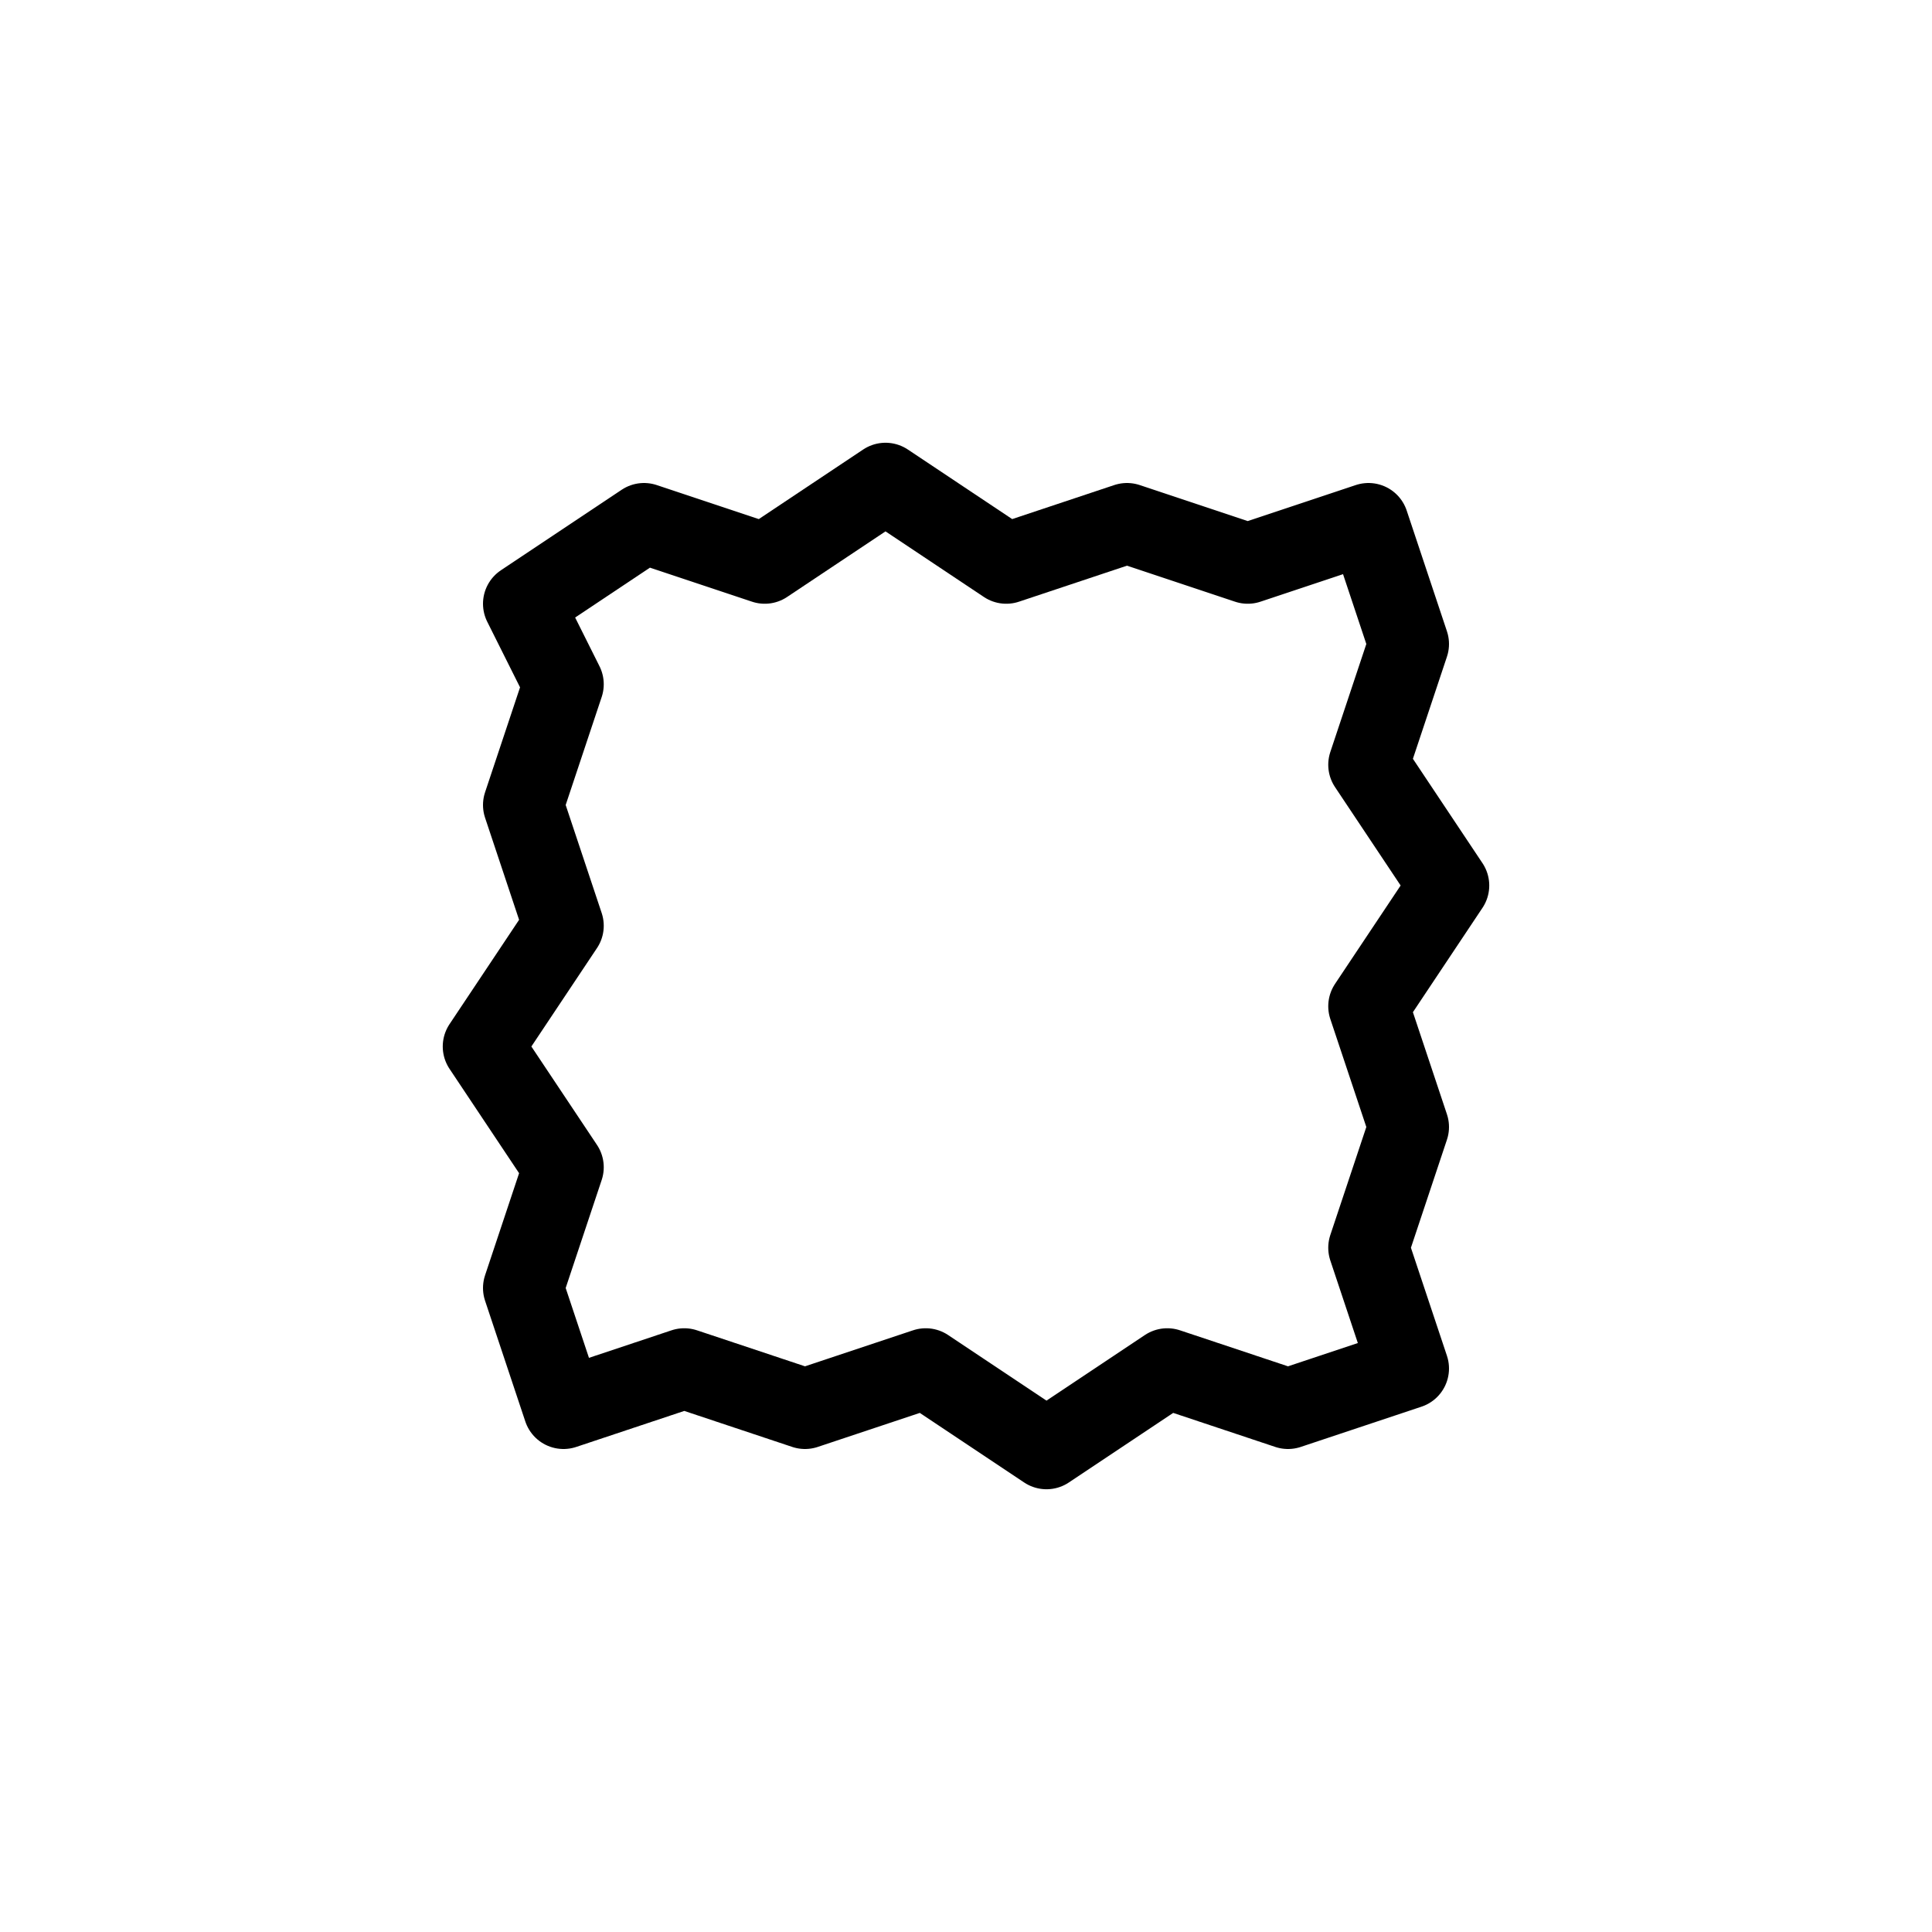
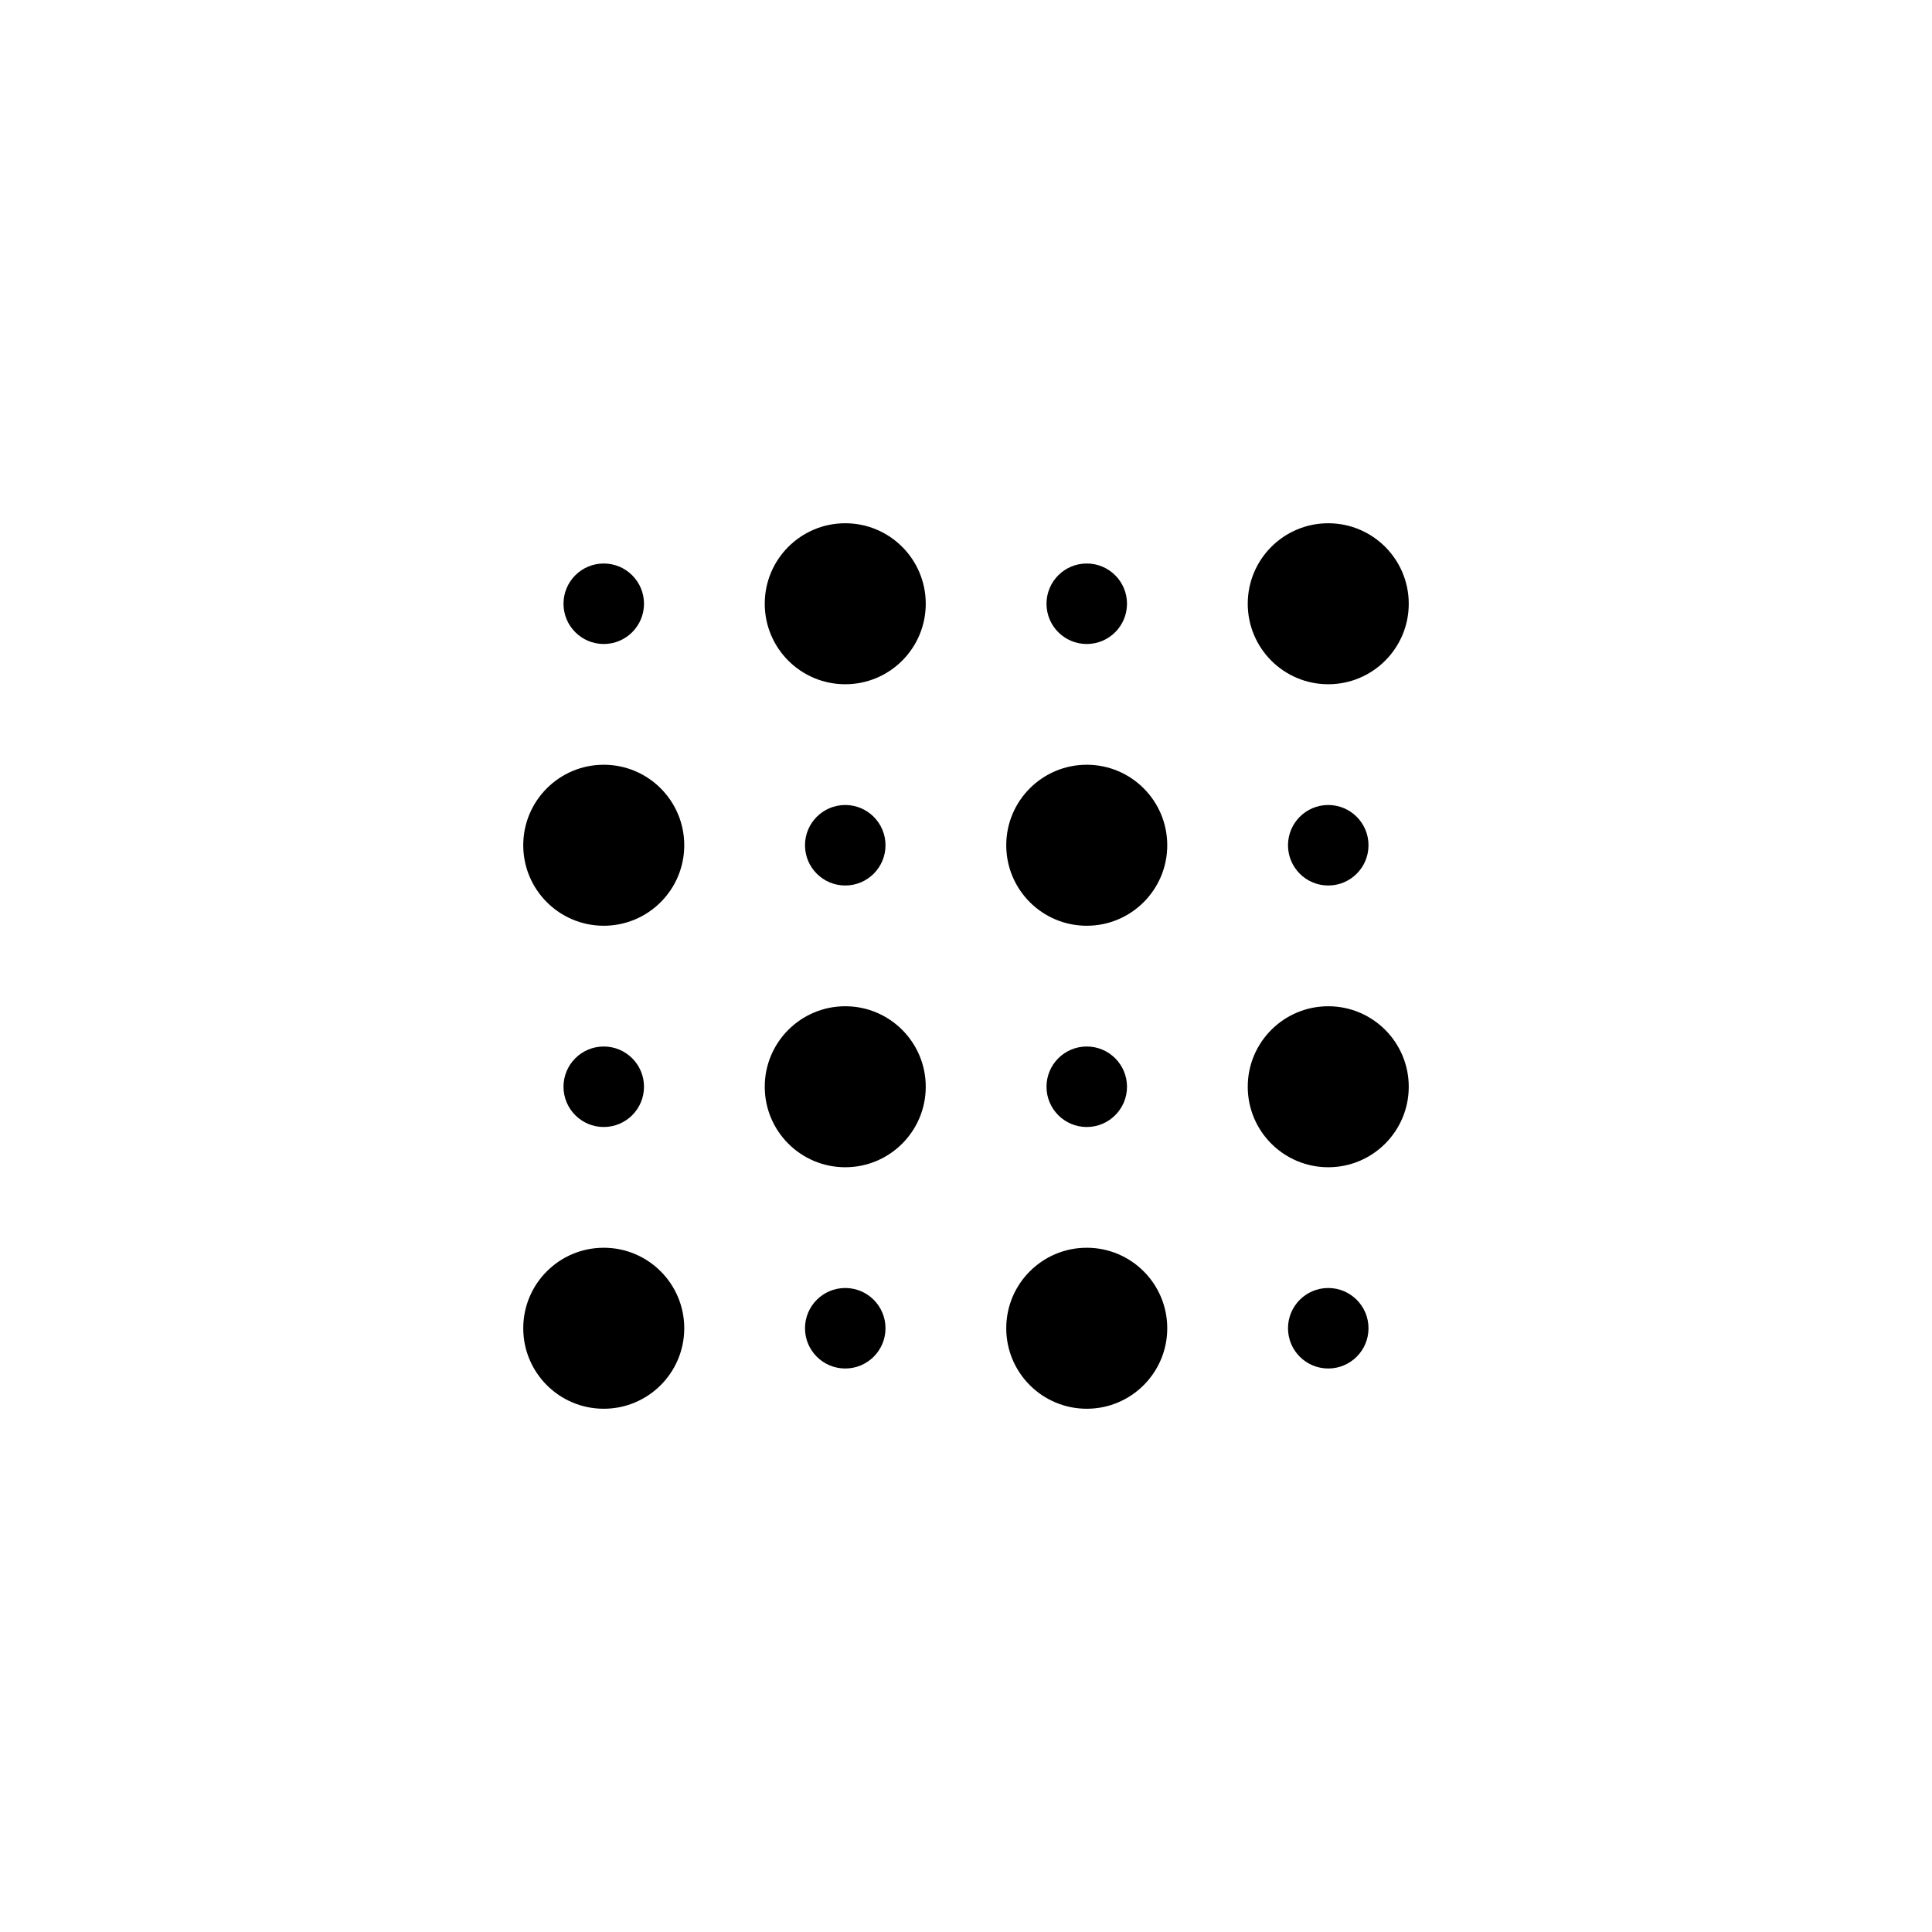
- <svg xmlns="http://www.w3.org/2000/svg" width="24" height="24" viewBox="0 0 24 24" fill="none" stroke="currentColor">
-   <path d="M6.5 7.5L8 6.5L9.5 7L11 6L12.5 7L14 6.5L15.5 7L17 6.5L17.5 8L17 9.5L18 11L17 12.5L17.5 14L17 15.5L17.5 17L16 17.5L14.5 17L13 18L11.5 17L10 17.5L8.5 17L7 17.5L6.5 16L7 14.5L6 13L7 11.5L6.5 10L7 8.5Z" stroke-linejoin="round" />
+ <svg xmlns="http://www.w3.org/2000/svg" width="24" height="24" viewBox="0 0 24 24" fill="none">
+   <path d="M7.5 15.5a1 1 0 1 1 0 2 1 1 0 0 1 0-2m6 0a1 1 0 1 1 0 2 1 1 0 0 1 0-2m-3 .5a.5.5 0 1 1 0 1 .5.5 0 0 1 0-1m6 0a.5.5 0 1 1 0 1 .5.5 0 0 1 0-1m-6-3.5a1 1 0 1 1 0 2 1 1 0 0 1 0-2m6 0a1 1 0 1 1 0 2 1 1 0 0 1 0-2m-9 .5a.5.5 0 1 1 0 1 .5.5 0 0 1 0-1m6 0a.5.5 0 1 1 0 1 .5.5 0 0 1 0-1m-6-3.5a1 1 0 1 1 0 2 1 1 0 0 1 0-2m6 0a1 1 0 1 1 0 2 1 1 0 0 1 0-2m-3 .5a.5.5 0 1 1 0 1 .5.5 0 0 1 0-1m6 0a.5.5 0 1 1 0 1 .5.5 0 0 1 0-1m-6-3.5a1 1 0 1 1 0 2 1 1 0 0 1 0-2m6 0a1 1 0 1 1 0 2 1 1 0 0 1 0-2m-9 .5a.5.5 0 1 1 0 1 .5.5 0 0 1 0-1m6 0a.5.5 0 1 1 0 1 .5.5 0 0 1 0-1" fill="currentColor" />
</svg>
